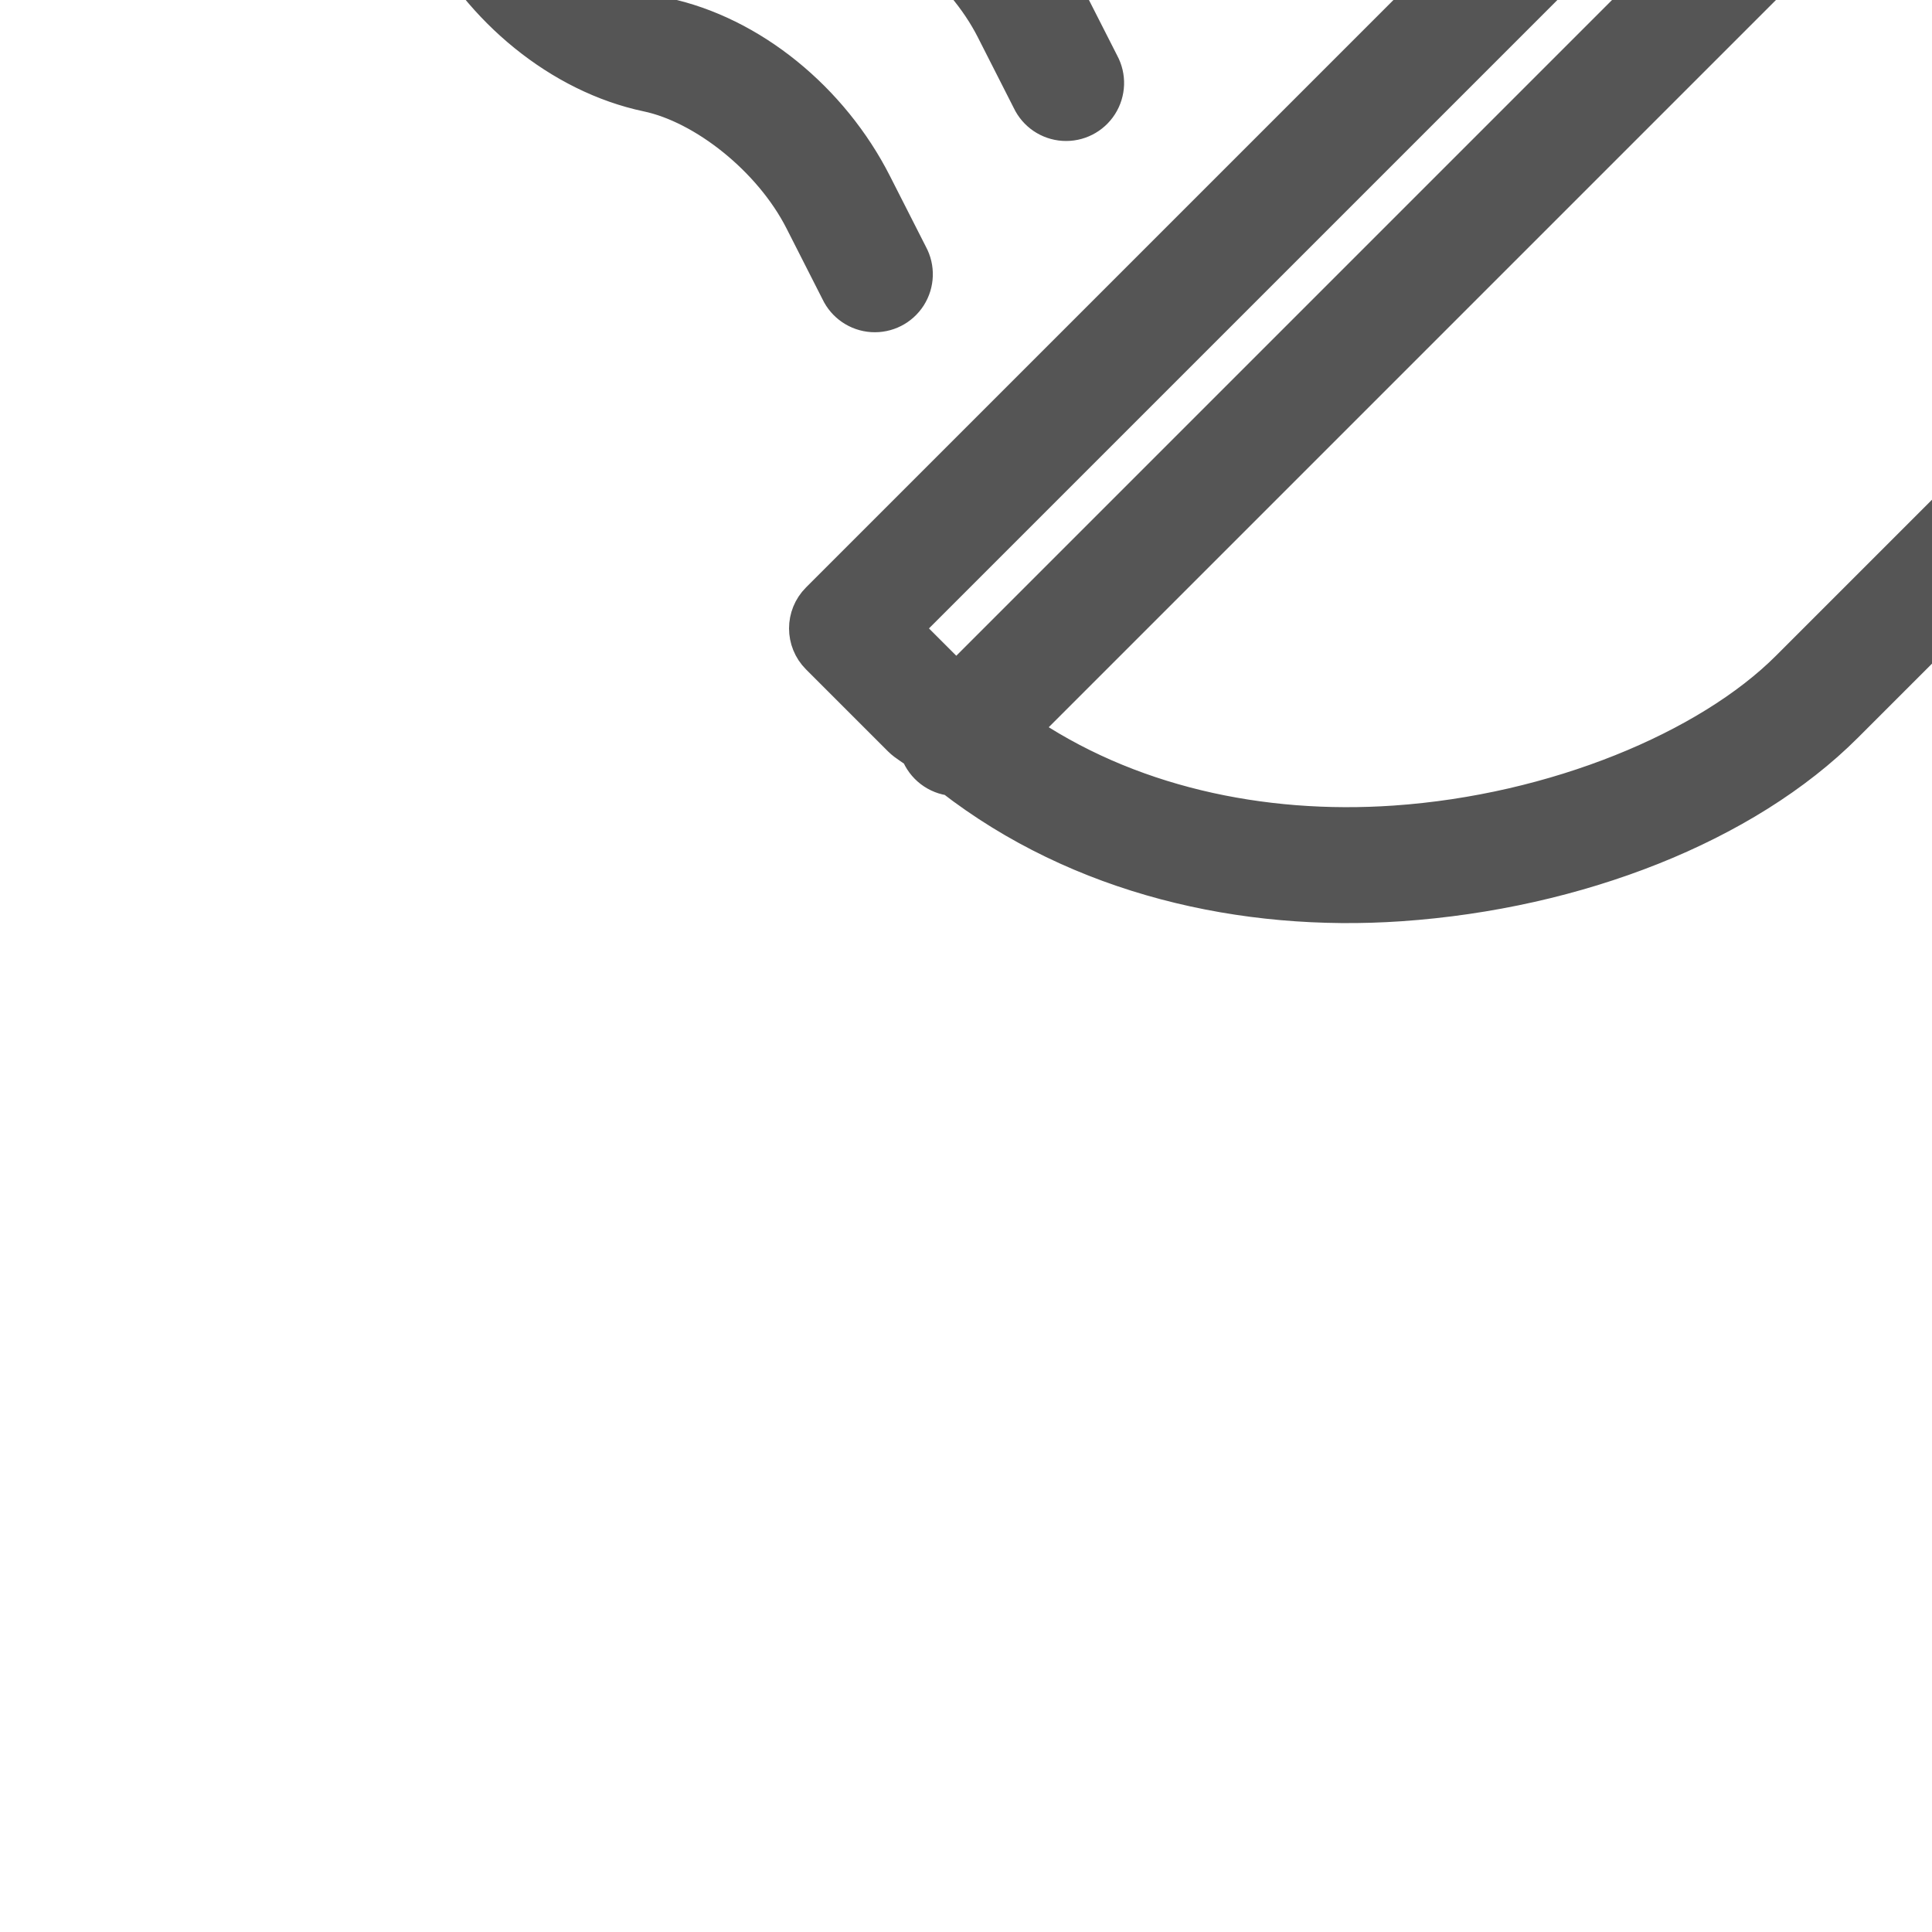
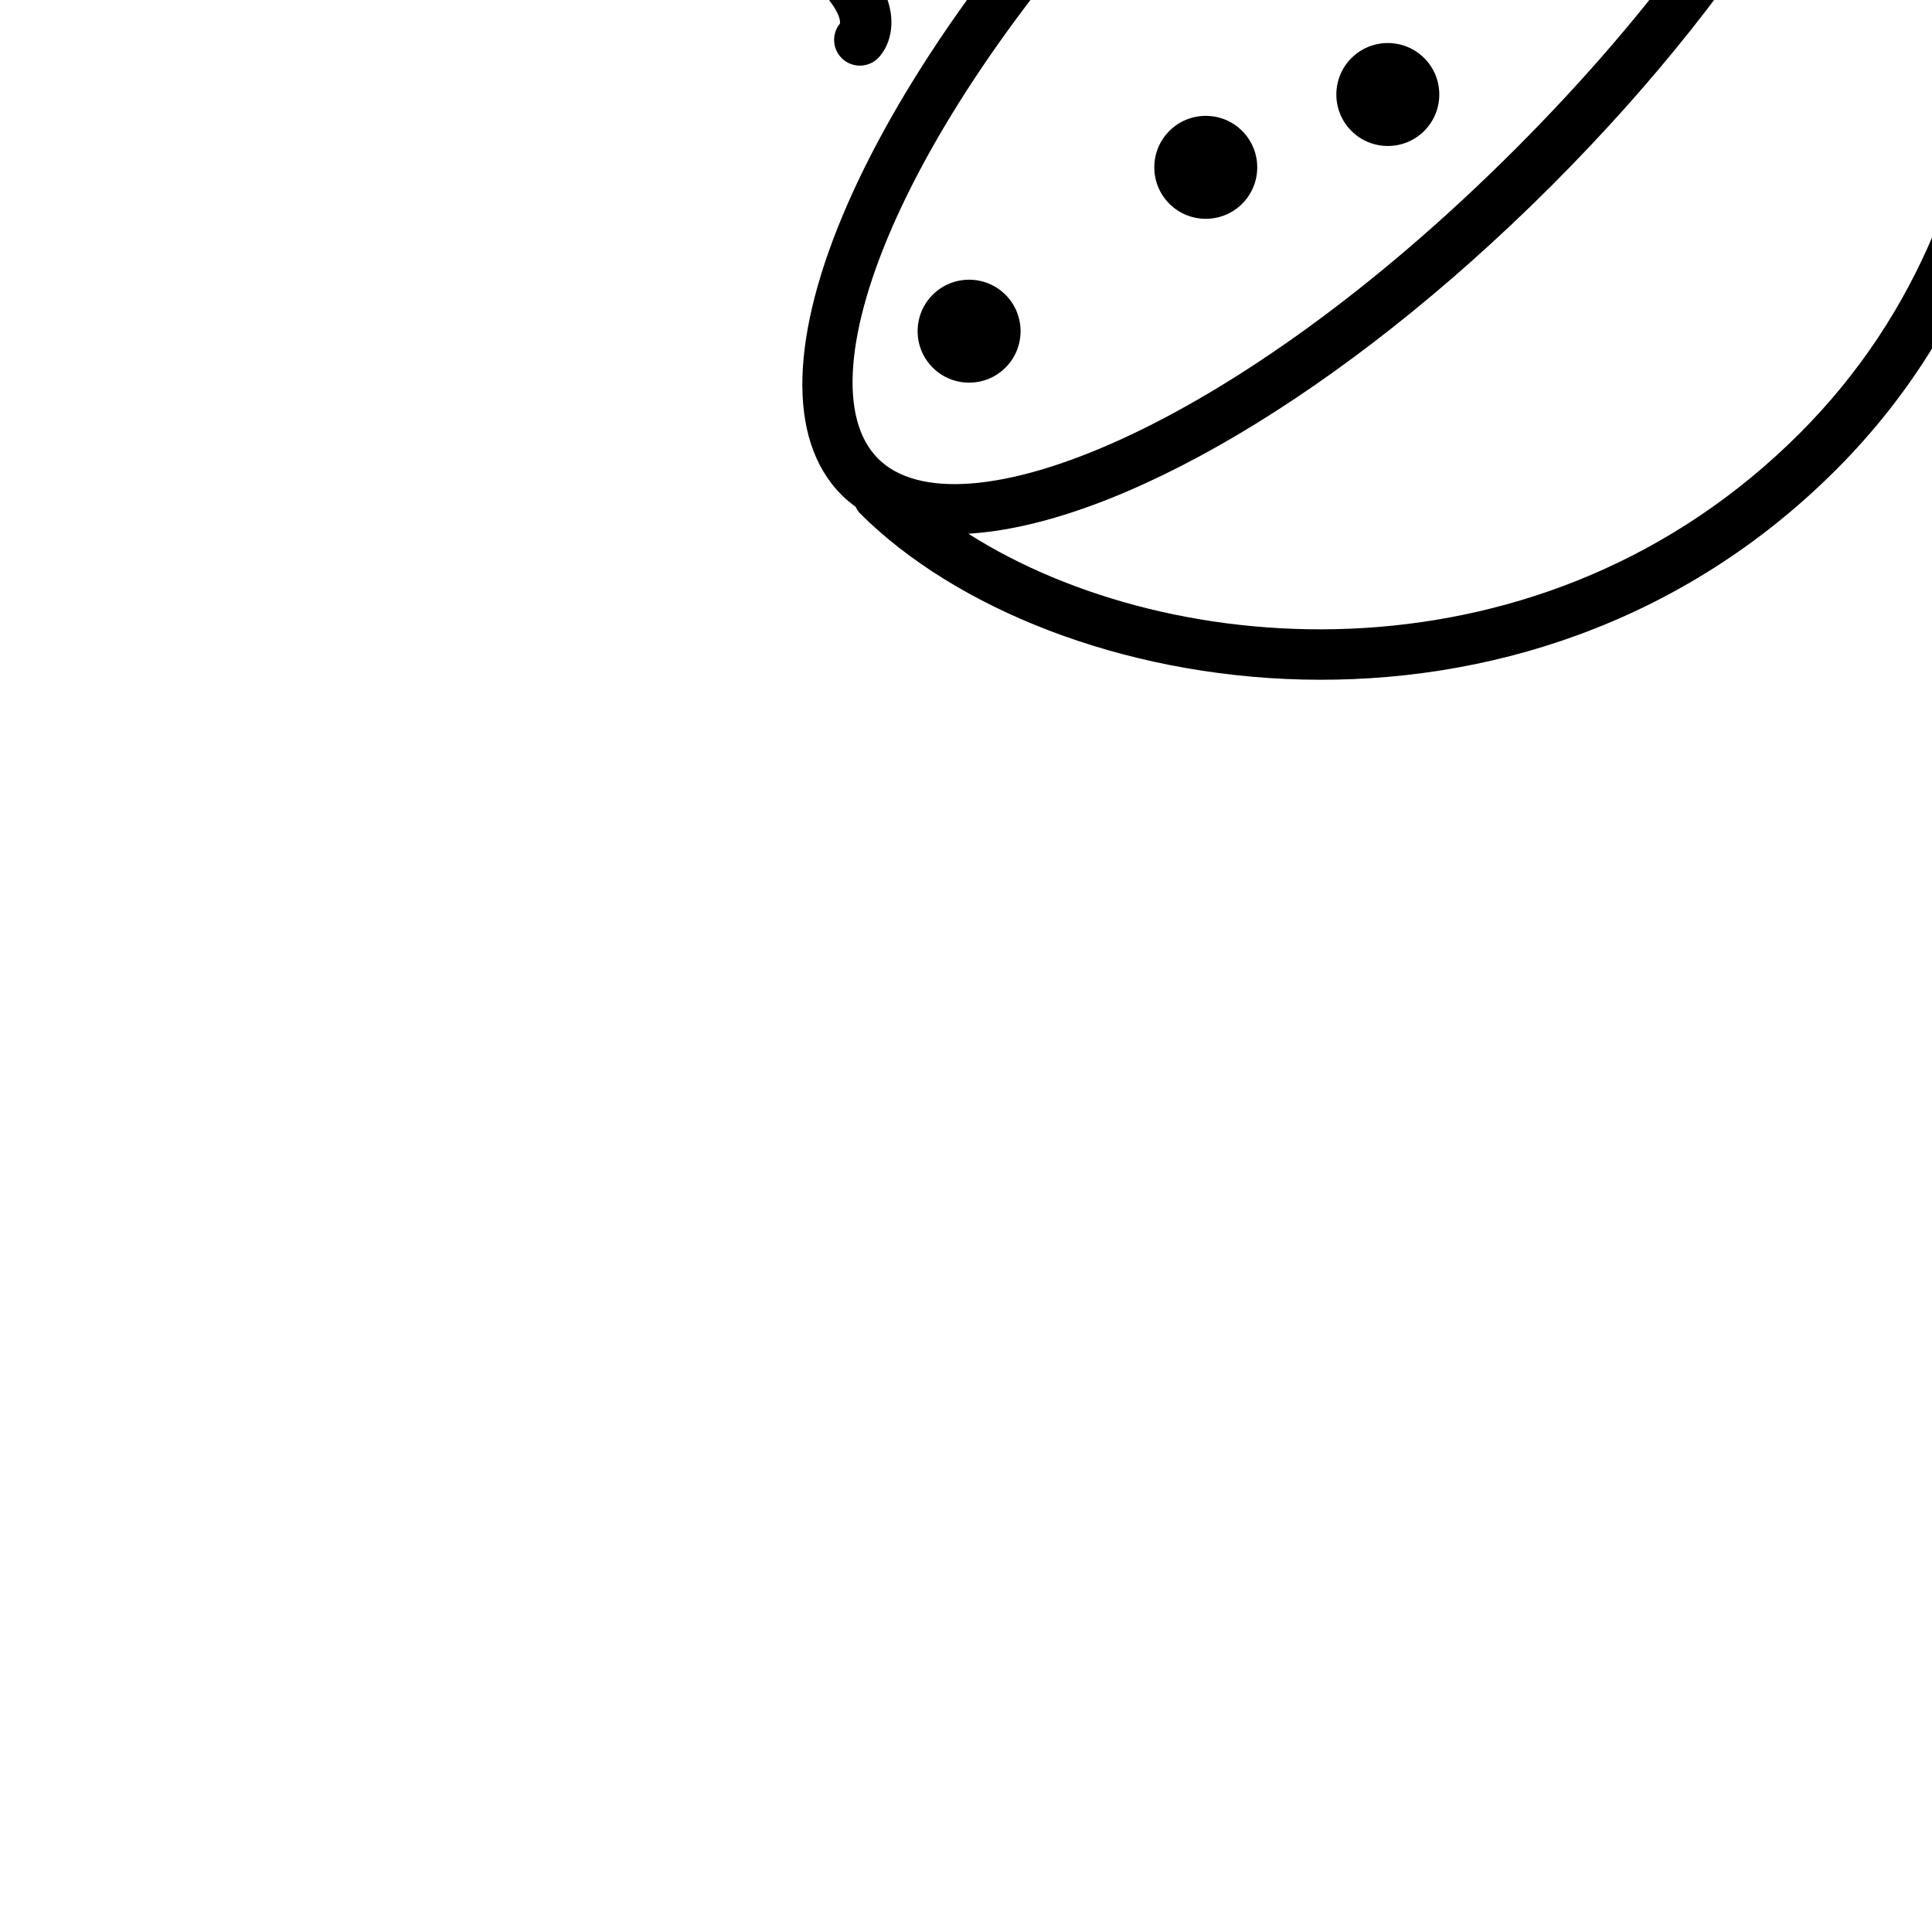
- <svg xmlns="http://www.w3.org/2000/svg" fill="#555555" width="256px" height="256px" viewBox="0 0 50 50" stroke="#555555" transform="rotate(-45)">
+ <svg xmlns="http://www.w3.org/2000/svg" fill="#000000" height="800px" width="800px" version="1.1" id="Layer_1" viewBox="-87.04 -87.04 686.08 686.08" xml:space="preserve" transform="rotate(-45)">
  <g id="SVGRepo_bgCarrier" stroke-width="0" />
-   <g id="SVGRepo_tracerCarrier" stroke-linecap="round" stroke-linejoin="round" stroke="#CCCCCC" stroke-width="0.1" />
+   <g id="SVGRepo_tracerCarrier" stroke-linecap="round" stroke-linejoin="round" />
  <g id="SVGRepo_iconCarrier">
-     <path d="M11.004 3.986 A 1 1 0 0 0 10.049 4.689L9.41 6.65C8.655 8.964 8.91 11.627 10.162 13.547C10.988 14.813 11.248 17.014 10.688 18.73L10.049 20.689 A 1.001 1.001 0 1 0 11.951 21.311L12.59 19.35C13.345 17.036 13.09 14.373 11.838 12.453C11.012 11.187 10.752 8.986 11.312 7.27L11.951 5.311 A 1 1 0 0 0 11.004 3.986 z M 18.004 3.986 A 1 1 0 0 0 17.049 4.689L16.41 6.65C15.655 8.964 15.91 11.627 17.162 13.547C17.988 14.813 18.248 17.014 17.688 18.73L17.049 20.689 A 1.001 1.001 0 1 0 18.951 21.311L19.59 19.35C20.345 17.036 20.09 14.373 18.838 12.453C18.012 11.187 17.752 8.986 18.312 7.27L18.951 5.311 A 1 1 0 0 0 18.004 3.986 z M 25.004 3.986 A 1 1 0 0 0 24.049 4.689L23.41 6.65C22.655 8.964 22.91 11.627 24.162 13.547C24.988 14.813 25.248 17.014 24.688 18.73L24.049 20.689 A 1.001 1.001 0 1 0 25.951 21.311L26.59 19.35C27.345 17.036 27.09 14.373 25.838 12.453C25.012 11.187 24.752 8.986 25.312 7.27L25.951 5.311 A 1 1 0 0 0 25.004 3.986 z M 43.605 10.006C43.38 10.005 43.154 10.027 42.934 10.07C42.05 10.243 41.233 10.758 40.711 11.57L40.793 11.461L28.357 26L4 26 A 1 1 0 0 0 3 27L3 30C3 30.202 3.069 30.385 3.078 30.584 A 1 1 0 0 0 3.219 31.641C3.743 35.807 6.06 39.465 9.117 42.129C12.577 45.143 16.846 47 20.5 47L29.5 47C33.154 47 37.423 45.143 40.883 42.129C44.342 39.115 47 34.867 47 30L47 27 A 1 1 0 0 0 46 26L35.938 26L46.205 15.598 A 1 1 0 0 0 46.283 15.51C47.469 13.983 47.135 11.742 45.557 10.627C44.965 10.209 44.283 10.008 43.605 10.006 z M 43.588 11.994C43.867 11.996 44.151 12.082 44.402 12.26C45.067 12.729 45.197 13.621 44.707 14.268L33.127 26L30.99 26L42.312 12.762 A 1 1 0 0 0 42.393 12.652C42.614 12.307 42.95 12.09 43.312 12.02C43.403 12.002 43.495 11.993 43.588 11.994 z M 5 28L28.676 28 A 1 1 0 0 0 28.955 28L33.404 28 A 1 1 0 0 0 33.67 28L45 28L45 30C45 34.133 42.709 37.885 39.568 40.621C36.428 43.357 32.446 45 29.5 45L20.5 45C17.554 45 13.572 43.357 10.432 40.621C7.812 38.339 5.87 35.328 5.27 32L41 32 A 1 1 0 1 0 41 30L5 30L5 28 z" />
+     <g>
+       <g>
+         <path d="M421.404,171.29l61.989-110.201c2.482-4.402,0.92-9.973-3.482-12.451c-4.41-2.491-9.991-0.915-12.446,3.487 l-64.011,113.796c-41.435-11.299-92.112-17.885-147.453-17.885c-143.554,0-256,44.174-256,100.571 c0,2.163,0.221,4.301,0.547,6.427C0.272,255.906,0,256.787,0,257.75c0,95.496,99.723,234.214,256,234.214 c153.893,0,256-146.473,256-243.357C512,217.201,477.1,189.598,421.404,171.29z M256,166.321 c53.647,0,100.638,6.062,138.375,15.739l-9.197,16.351c-0.272,0.483-0.317,1.01-0.491,1.515c-18.44-3.347-42.17,9.483-59,33.516 c-4.696,6.701-8.491,13.777-11.277,21.022c-1.821,4.71,0.527,10,5.241,11.817c1.08,0.415,2.187,0.616,3.286,0.616 c3.669-0.005,7.134-2.228,8.527-5.862c2.259-5.862,5.357-11.616,9.206-17.103c15.438-22.067,36.027-30.554,44.946-24.339 c7.009,4.911,7.509,19.188,1.197,34.714c-1.902,4.679,0.357,10.013,5.036,11.911c4.643,1.902,10-0.344,11.911-5.027 c8.772-21.6,7.268-41.533-3.415-52.806c0.254-0.337,0.549-0.632,0.763-1.011l11.353-20.185 c51.304,16.05,81.254,39.172,81.254,61.417c0,39.737-95.518,82.286-237.714,82.286S18.286,288.344,18.286,248.607 S113.804,166.321,256,166.321z M256,473.679c-128.083,0-215.212-99.627-233.906-183.552 C61.625,325.24,150.355,349.178,256,349.178c103.183,0,190.295-22.823,231.129-56.602 C463.375,376.701,376.909,473.679,256,473.679z" />
+       </g>
+     </g>
+     <g>
+       <g>
+         <path d="M143.607,22.714c-3.571-3.571-9.357-3.571-12.928,0c-0.893,0.888-21.634,22.317-11.643,72.259 c5.161,25.794,0.589,33.853-1.134,34.826c-4.598,0.478-8.187,4.366-8.187,9.094c0,5.049,4.089,9.143,9.143,9.143 c3.804,0,9.42-1.897,13.786-7.232c7.687-9.37,9.098-25.536,4.321-49.42c-7.902-39.531,6.152-55.21,6.643-55.741 C147.179,32.071,147.179,26.286,143.607,22.714z" />
+       </g>
+     </g>
+     <g>
+       <g>
+         <path d="M171.036,95.857c-3.071-3.076-0.348-12.683,1.714-16.875c2.259-4.518,0.429-10.009-4.089-12.268 c-4.518-2.264-10-0.424-12.268,4.089c-1.232,2.473-11.705,24.567,1.464,37.638c1.295,3.237-3.679,15.813-10.045,25.384 c-2.786,4.205-1.652,9.88,2.554,12.674c1.563,1.04,3.321,1.536,5.062,1.536c2.947,0,5.848-1.429,7.607-4.071 C168.304,136.067,184.438,109.259,171.036,95.857z" />
+       </g>
+     </g>
+     <g>
+       <g>
+         <path d="M73.143,221.178c-10.081,0-18.286,8.201-18.286,18.286c0,10.085,8.205,18.286,18.286,18.286 c10.08,0,18.286-8.201,18.286-18.286C91.429,229.379,83.223,221.178,73.143,221.178z" />
+       </g>
+     </g>
+     <g>
+       <g>
+         <path d="M173.714,239.464c-10.08,0-18.286,8.201-18.286,18.286s8.205,18.286,18.286,18.286S192,267.835,192,257.75 S183.795,239.464,173.714,239.464z" />
+       </g>
+     </g>
+     <g>
+       <g>
+         <path d="M265.143,184.607c-10.081,0-18.286,8.201-18.286,18.286c0,10.085,8.205,18.286,18.286,18.286 c10.08,0,18.286-8.201,18.286-18.286C283.429,192.808,275.223,184.607,265.143,184.607z" />
+       </g>
+     </g>
+     <g>
+       <g>
+         <path d="M237.714,266.893c-10.08,0-18.286,8.201-18.286,18.286c0,10.085,8.205,18.286,18.286,18.286S256,295.263,256,285.178 C256,275.094,247.795,266.893,237.714,266.893z" />
+       </g>
+     </g>
+     <g>
+       <g>
+         <path d="M356.571,276.036c-10.081,0-18.286,8.201-18.286,18.286c0,10.085,8.205,18.286,18.286,18.286 c10.08,0,18.286-8.201,18.286-18.286C374.857,284.237,366.652,276.036,356.571,276.036z" />
+       </g>
+     </g>
  </g>
</svg>
